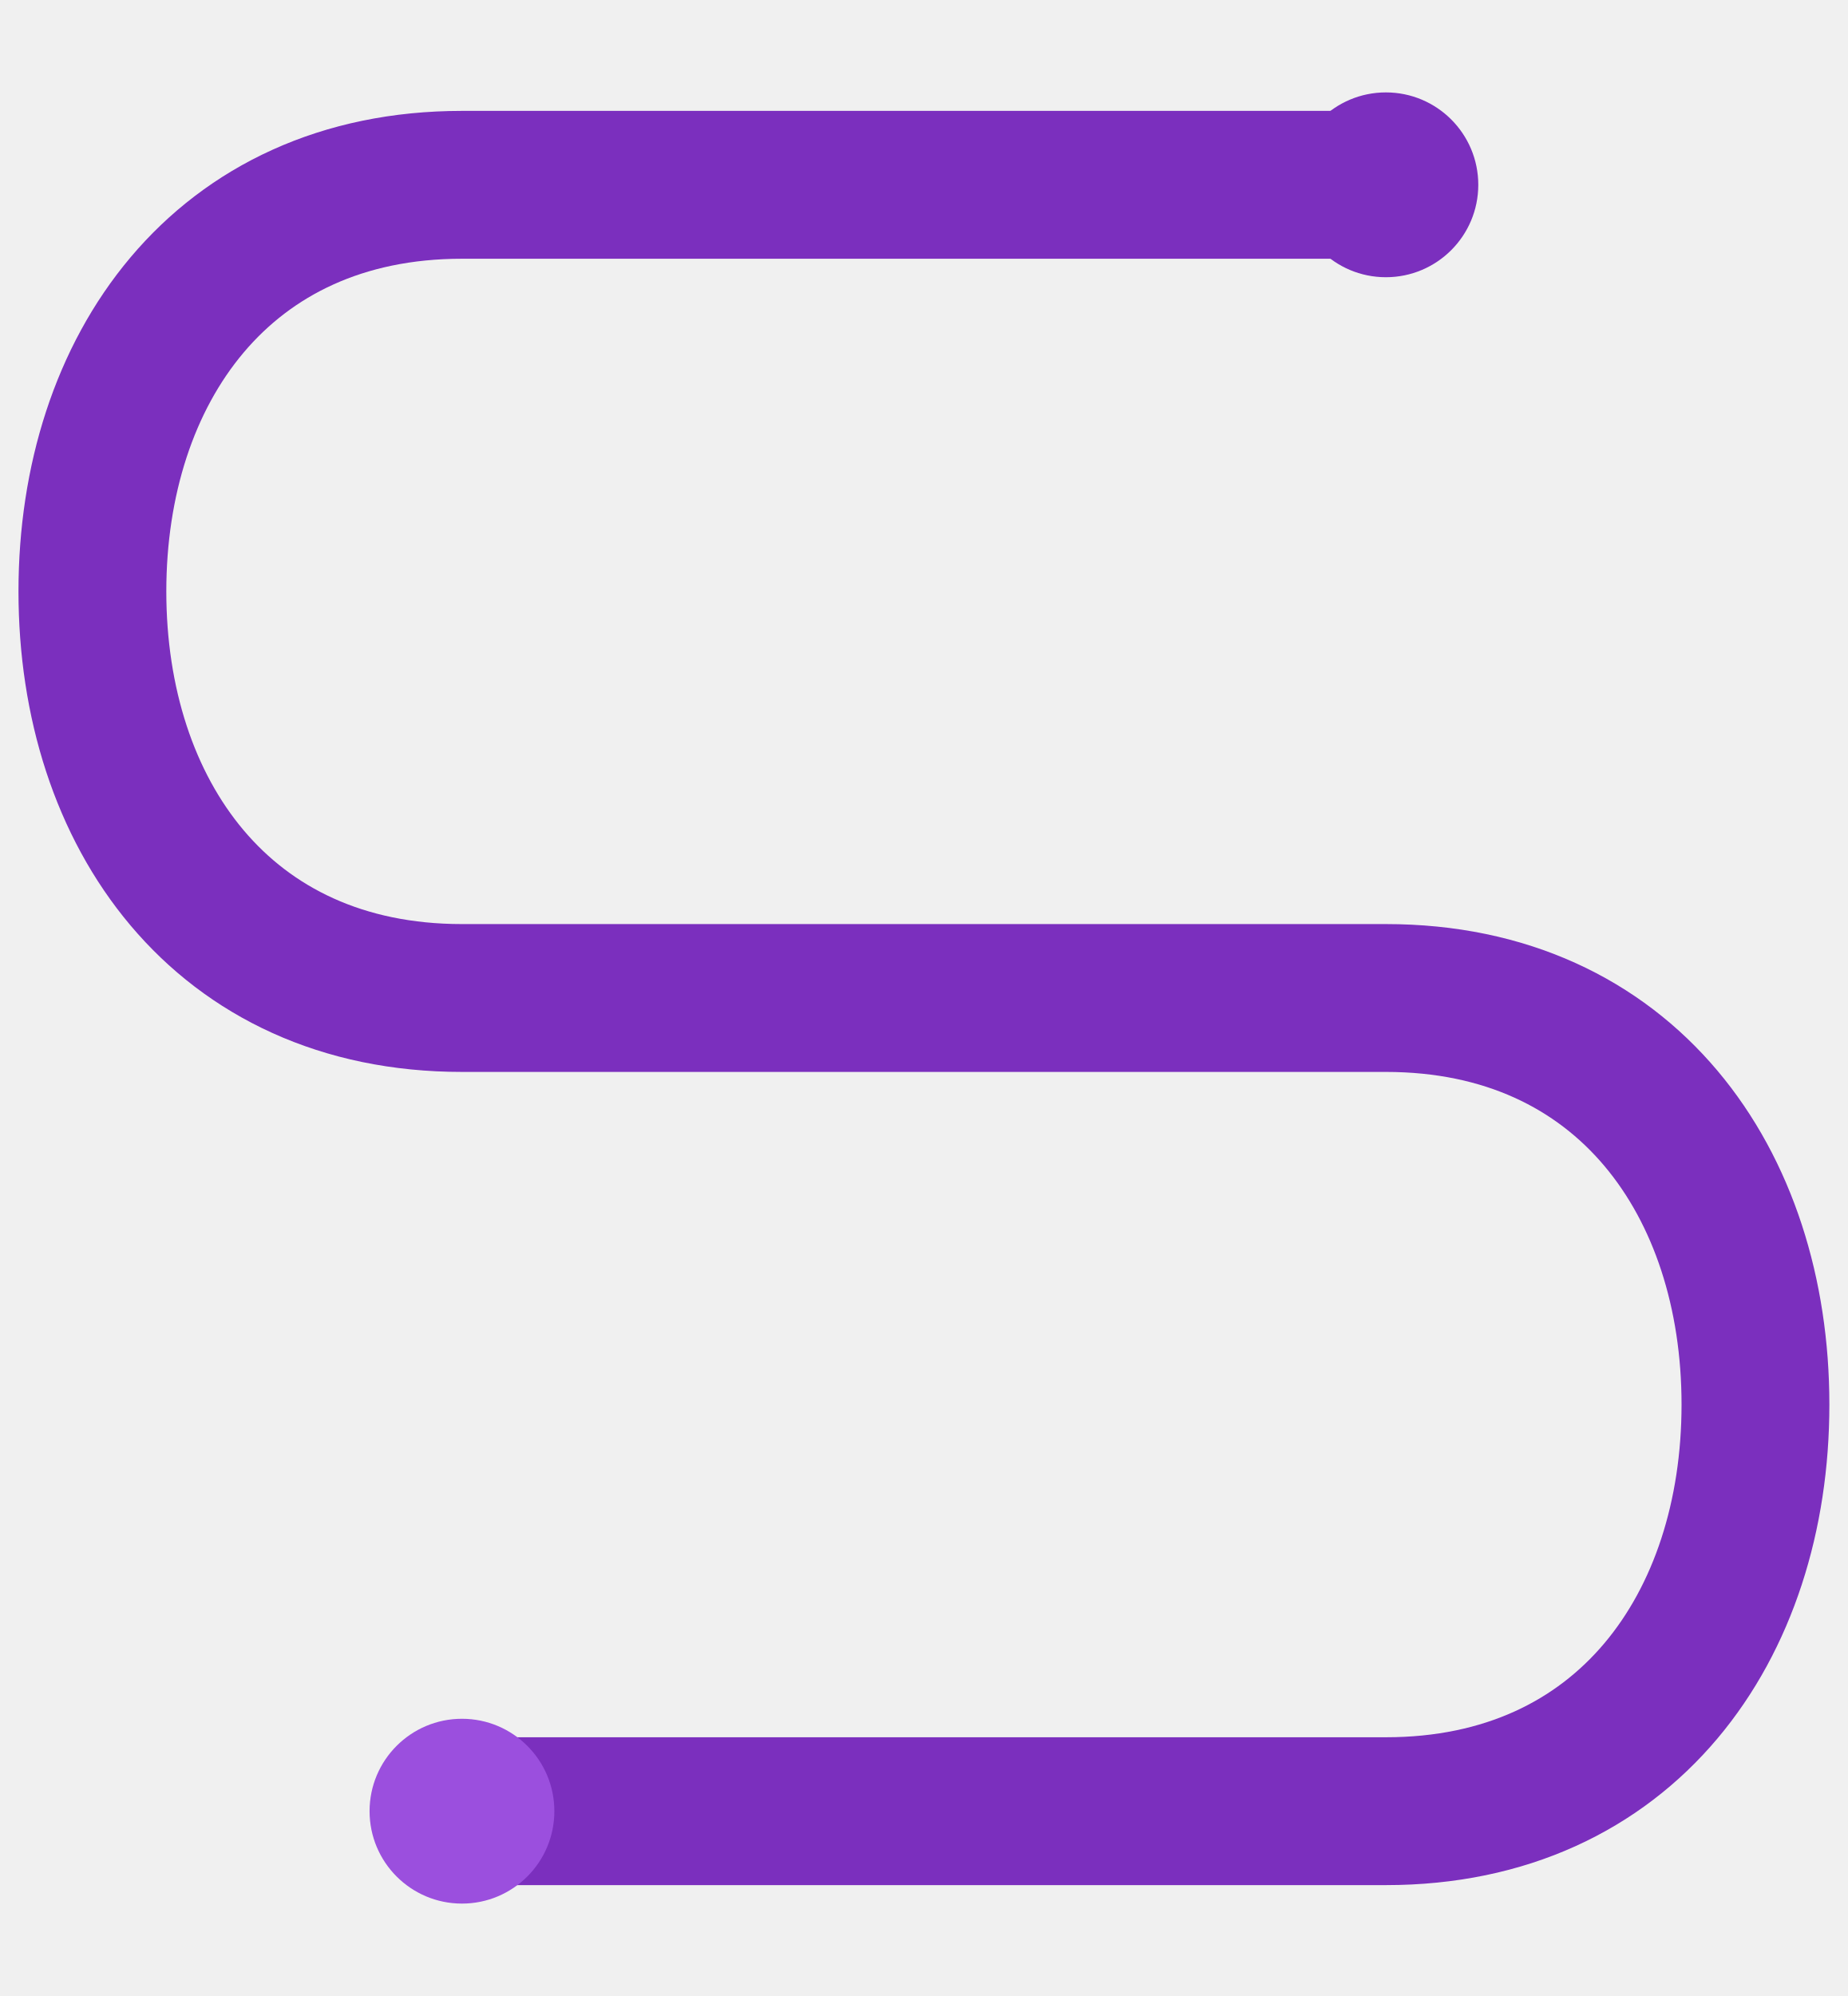
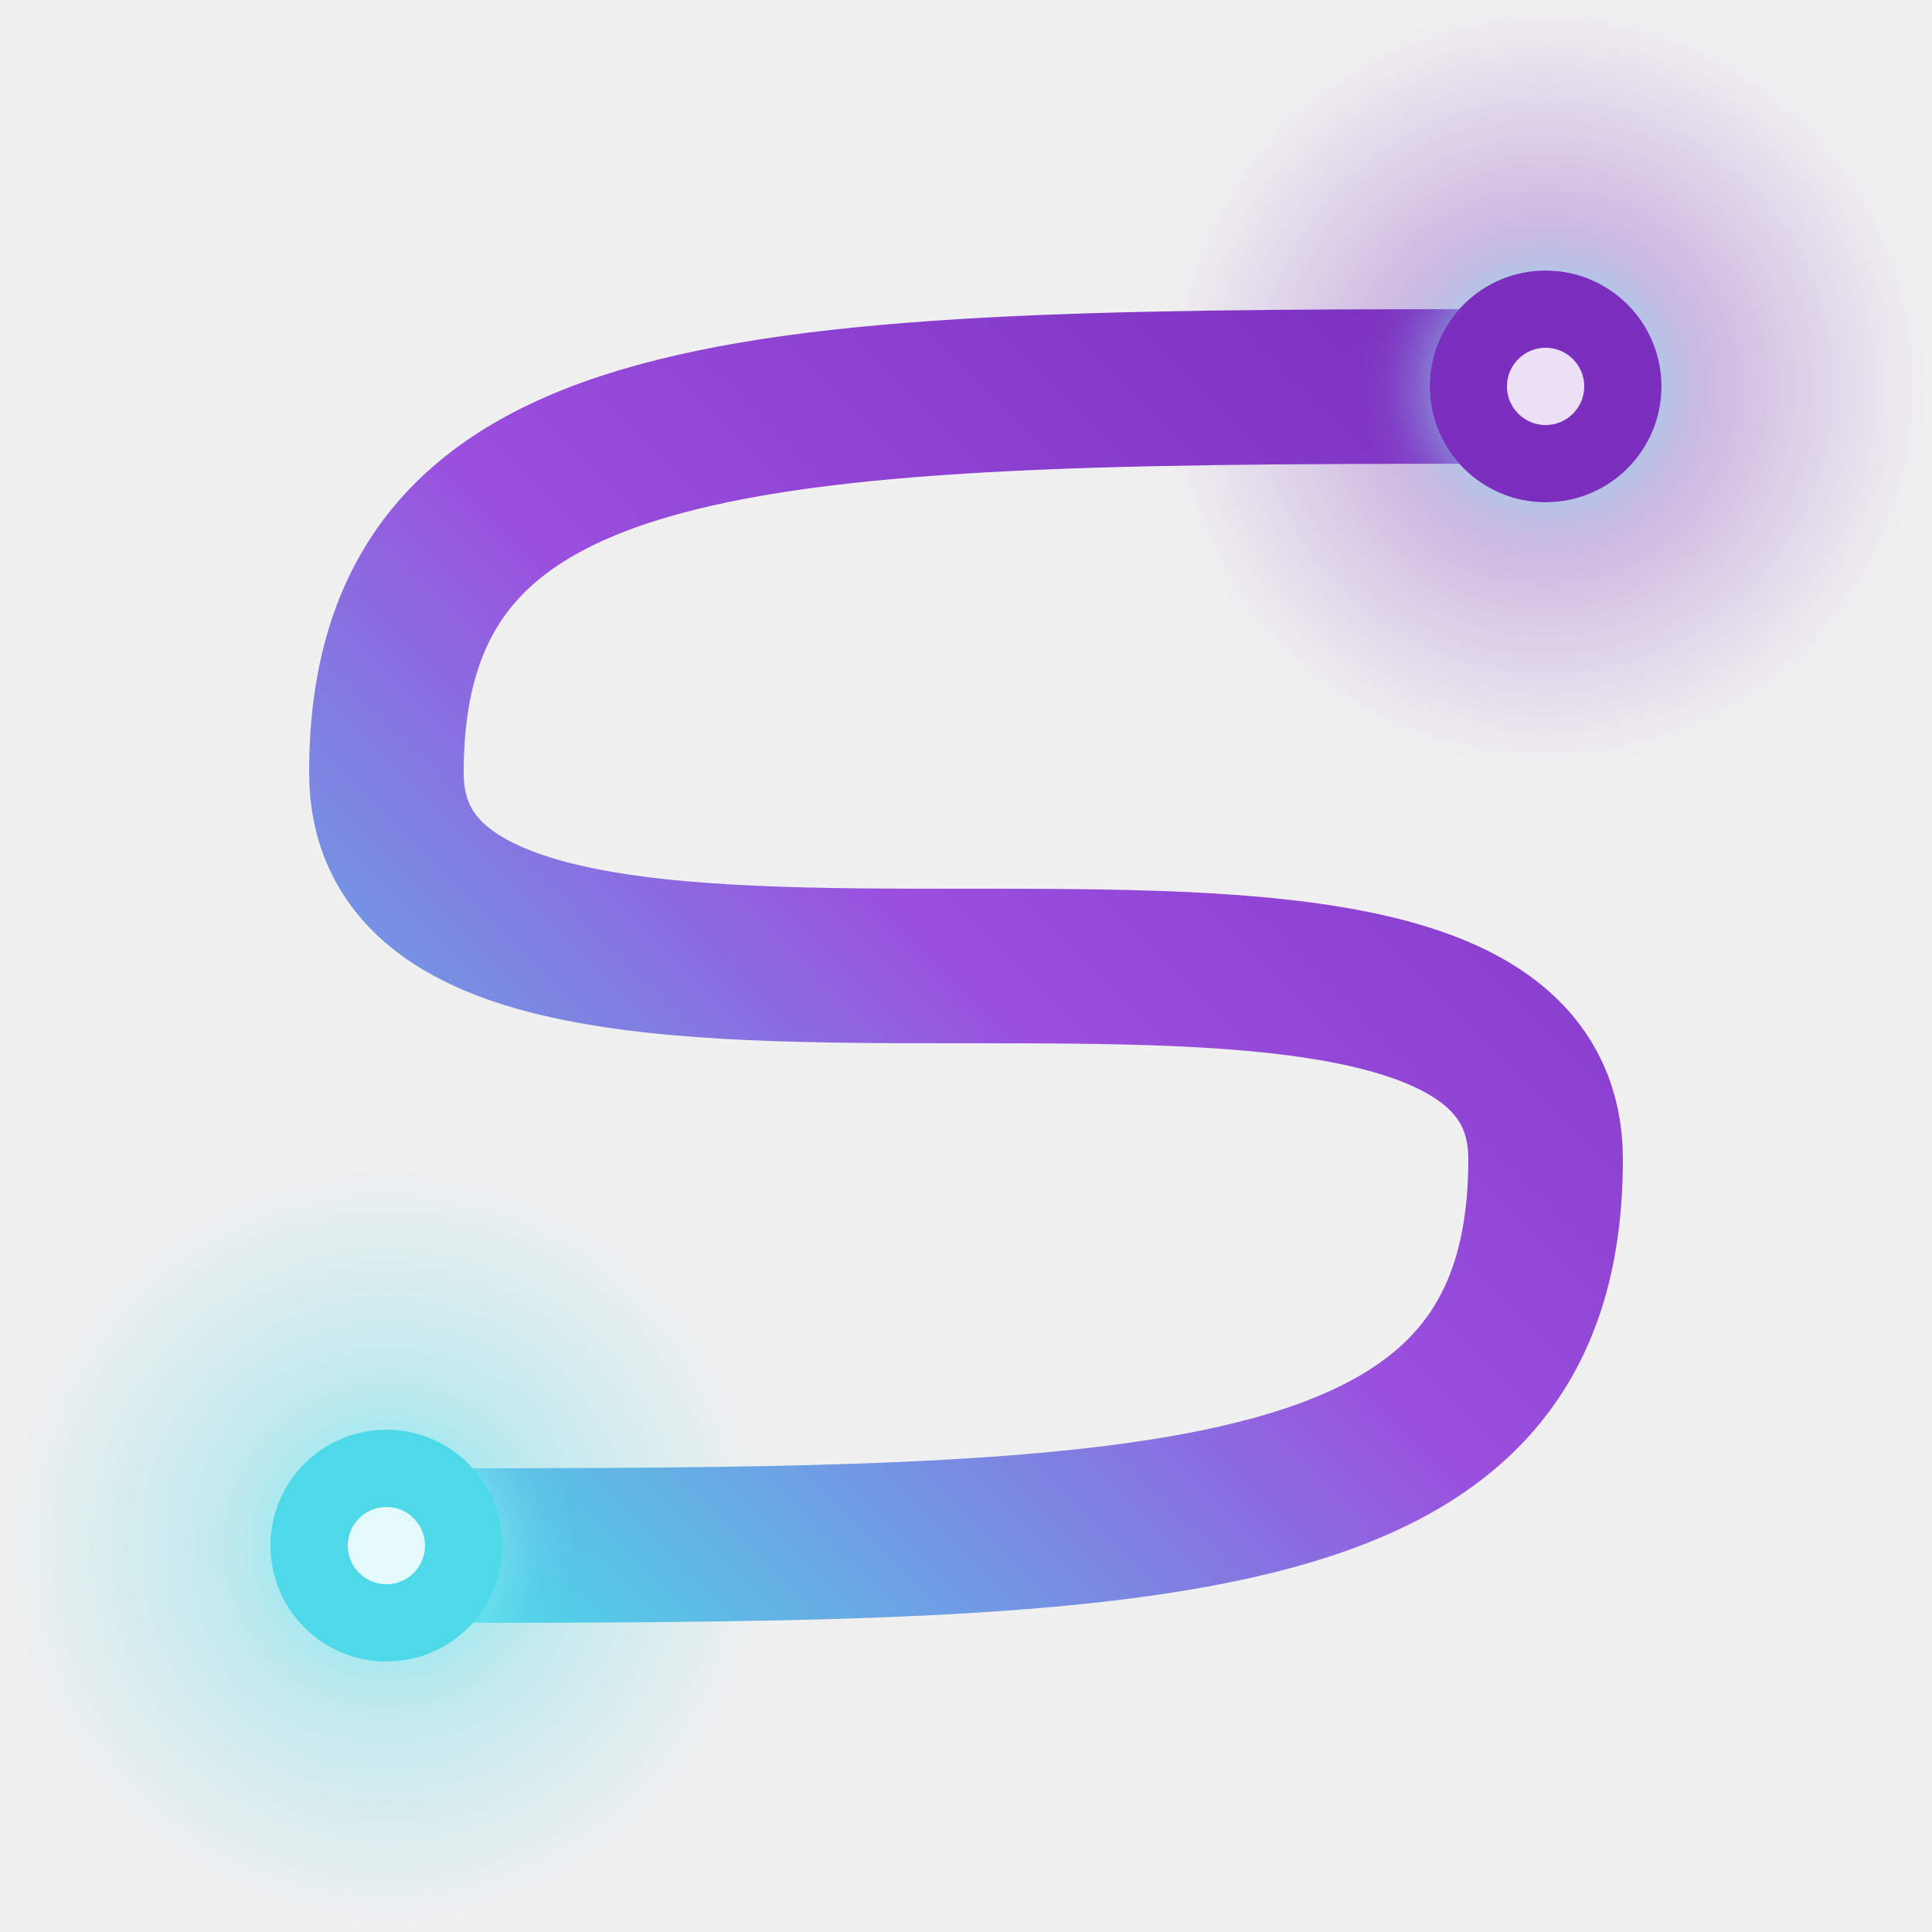
- <svg xmlns="http://www.w3.org/2000/svg" viewBox="0 0 100 108" width="100" height="108" role="img" aria-label="Sameer Automations icon">
-   <path d="M 75 10 L 25 10 C 12 10 5 20 5 32 C 5 44 12 54 25 54 L 75 54 C 88 54 95 64 95 76 C 95 88 88 98 75 98 L 25 98" stroke="#7B2FBE" stroke-width="8" stroke-linecap="round" fill="none" />
-   <circle cx="75" cy="10" r="5" fill="#7B2FBE" />
-   <circle cx="25" cy="98" r="5" fill="#9B4FDE" />
+ <svg xmlns="http://www.w3.org/2000/svg" viewBox="0 0 100 100" width="100" height="100" role="img" aria-label="Sameer Automations icon">
+   <defs>
+     <linearGradient id="flowGrad" x1="1" y1="0" x2="0" y2="1">
+       <stop offset="0%" stop-color="#7B2FBE" />
+       <stop offset="50%" stop-color="#9B4FDE" />
+       <stop offset="100%" stop-color="#4DD9E8" />
+     </linearGradient>
+     <radialGradient id="haloInput" cx="50%" cy="50%" r="50%">
+       <stop offset="0%" stop-color="#7B2FBE" stop-opacity="0.5" />
+       <stop offset="100%" stop-color="#7B2FBE" stop-opacity="0" />
+     </radialGradient>
+     <radialGradient id="haloOutput" cx="50%" cy="50%" r="50%">
+       <stop offset="0%" stop-color="#4DD9E8" stop-opacity="0.5" />
+       <stop offset="100%" stop-color="#4DD9E8" stop-opacity="0" />
+     </radialGradient>
+     <filter id="coreGlow" x="-100%" y="-100%" width="300%" height="300%">
+       <feGaussianBlur in="SourceGraphic" stdDeviation="1.8" result="blur" />
+       <feColorMatrix in="blur" type="matrix" values="0 0 0 0 0.302  0 0 0 0 0.851  0 0 0 0 0.910  0 0 0 0.8 0" result="cyan" />
+       <feMerge>
+         <feMergeNode in="cyan" />
+         <feMergeNode in="SourceGraphic" />
+       </feMerge>
+     </filter>
+   </defs>
+   <circle cx="80" cy="20" r="20" fill="url(#haloInput)" />
+   <circle cx="20" cy="80" r="20" fill="url(#haloOutput)" />
+   <path d="M 80 20        C 40 20, 20 20, 20 40        C 20 60, 80 40, 80 60        C 80 80, 60 80, 20 80" stroke="url(#flowGrad)" stroke-width="8" stroke-linecap="round" fill="none" />
+   <circle cx="80" cy="20" r="6" fill="#7B2FBE" filter="url(#coreGlow)" />
+   <circle cx="80" cy="20" r="2" fill="#FFFFFF" opacity="0.85" />
+   <circle cx="20" cy="80" r="6" fill="#4DD9E8" filter="url(#coreGlow)" />
+   <circle cx="20" cy="80" r="2" fill="#FFFFFF" opacity="0.85" />
</svg>
